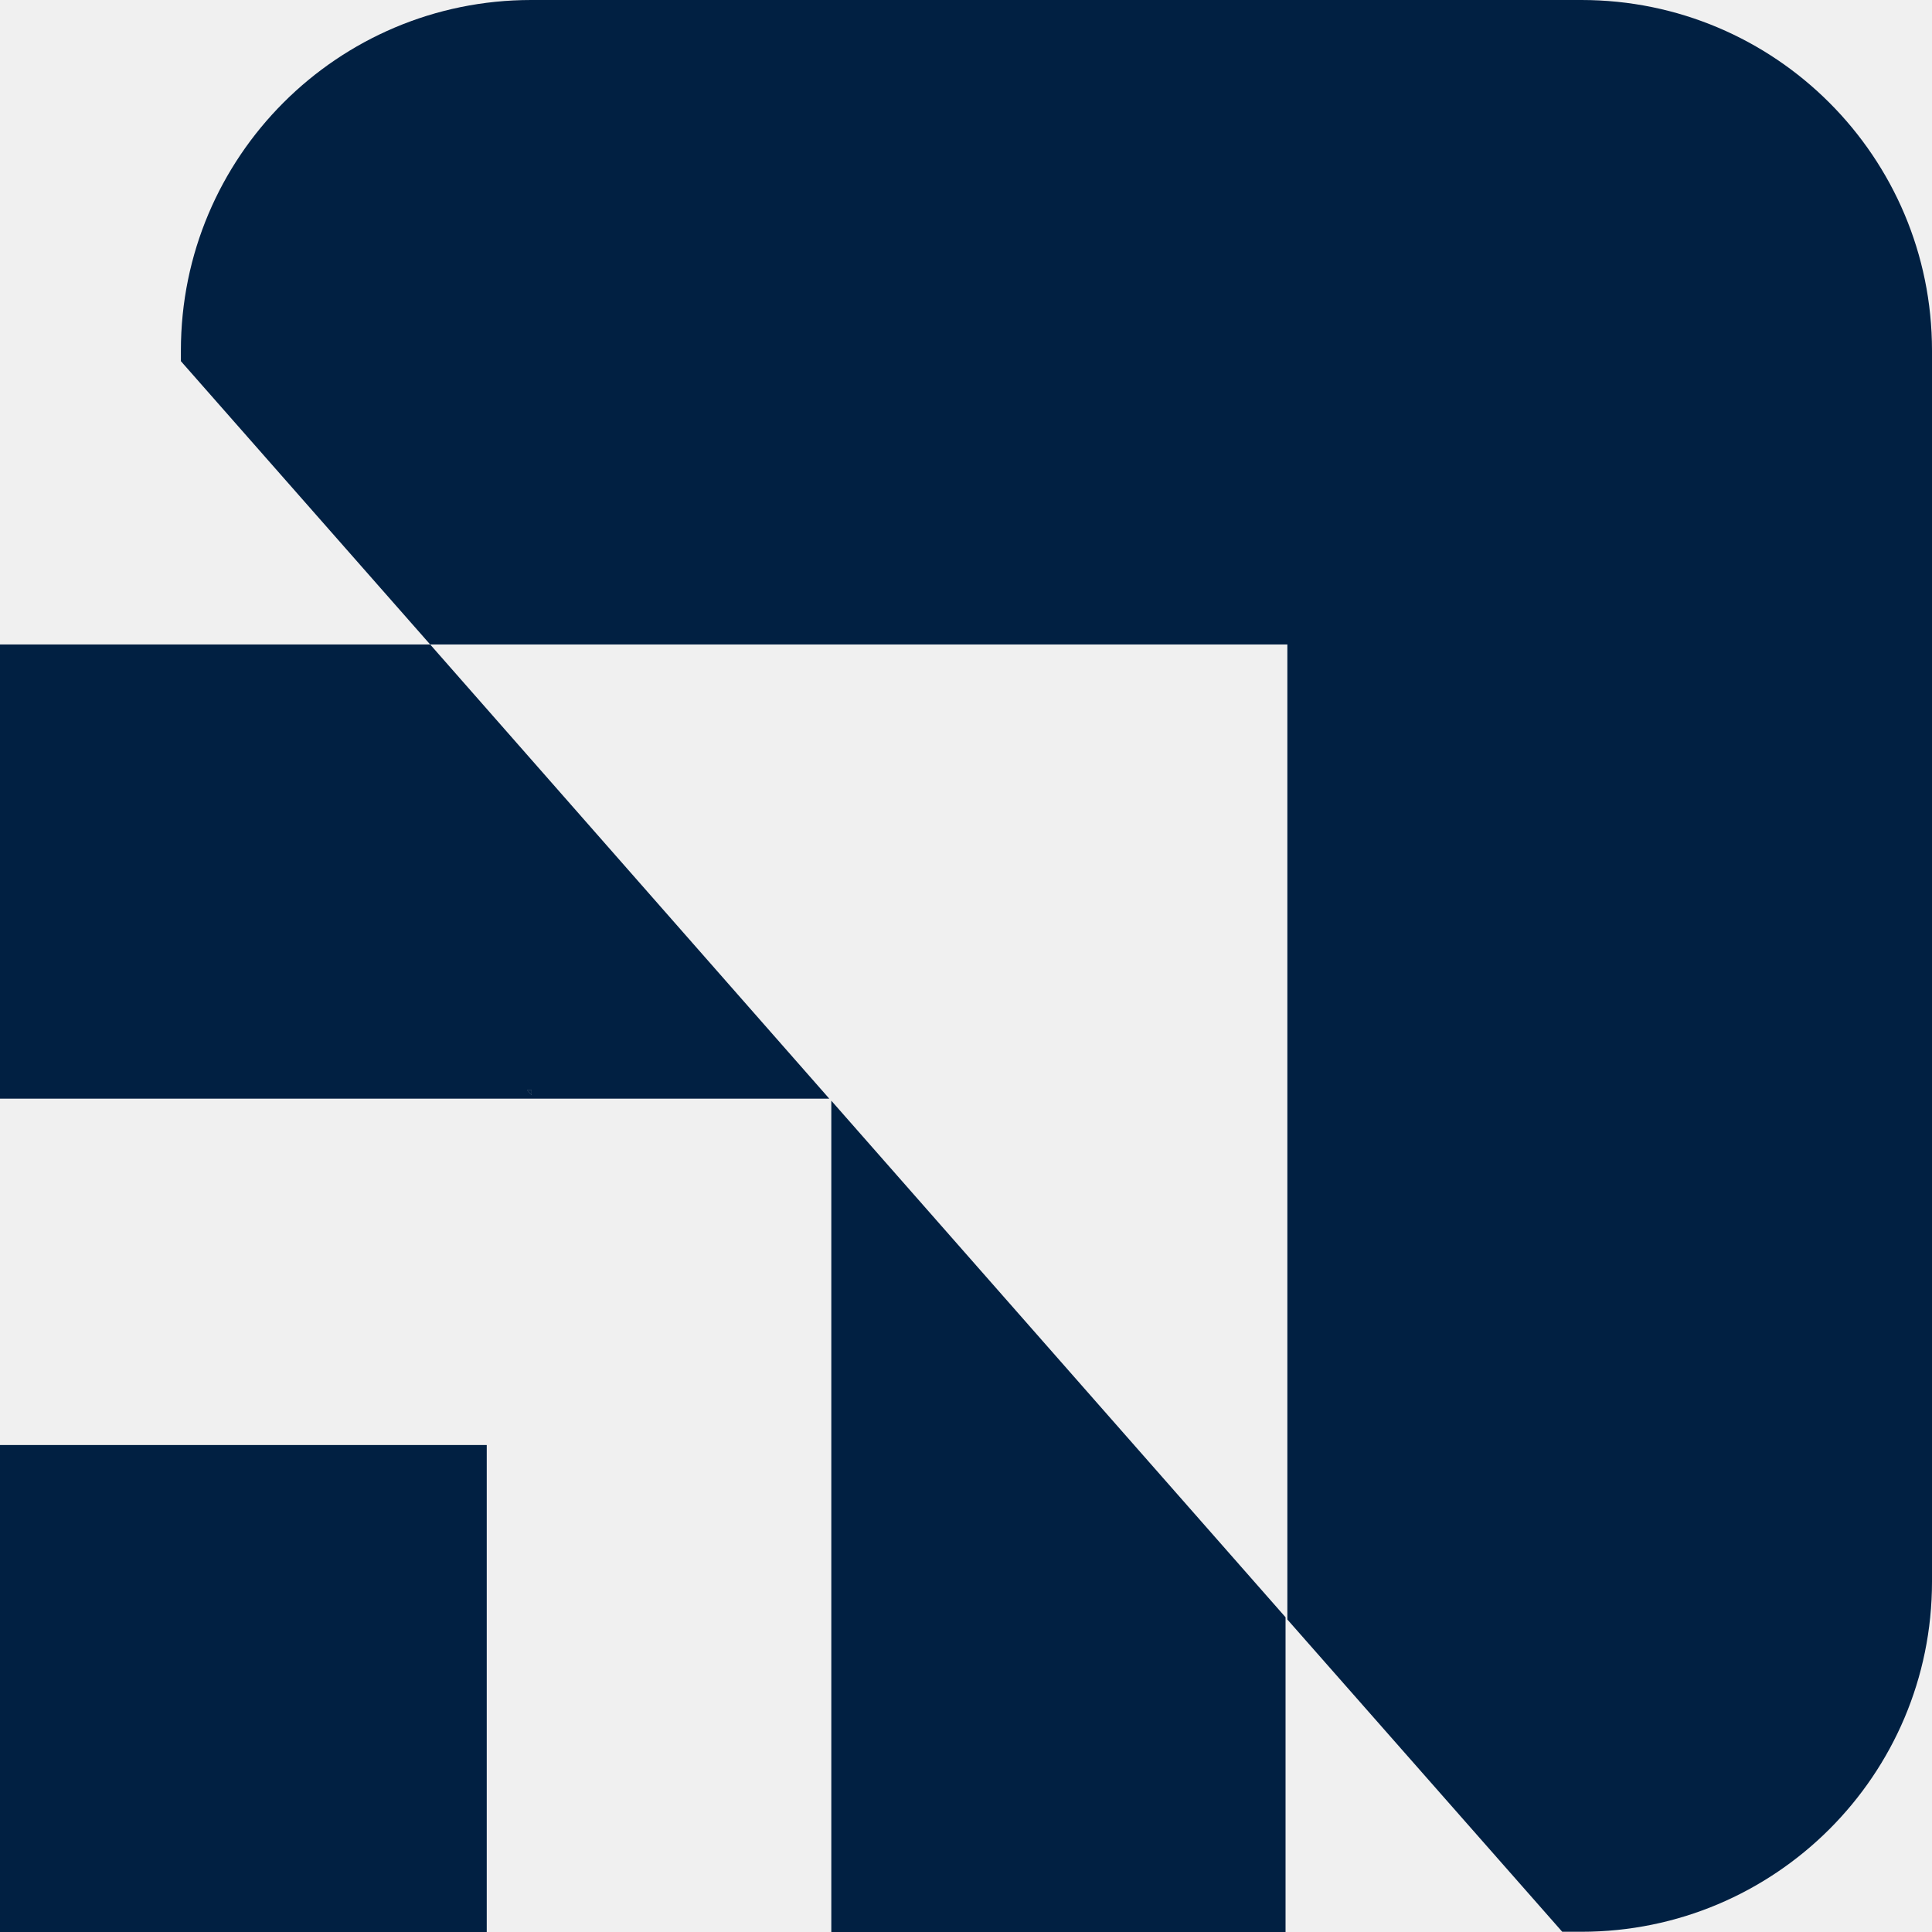
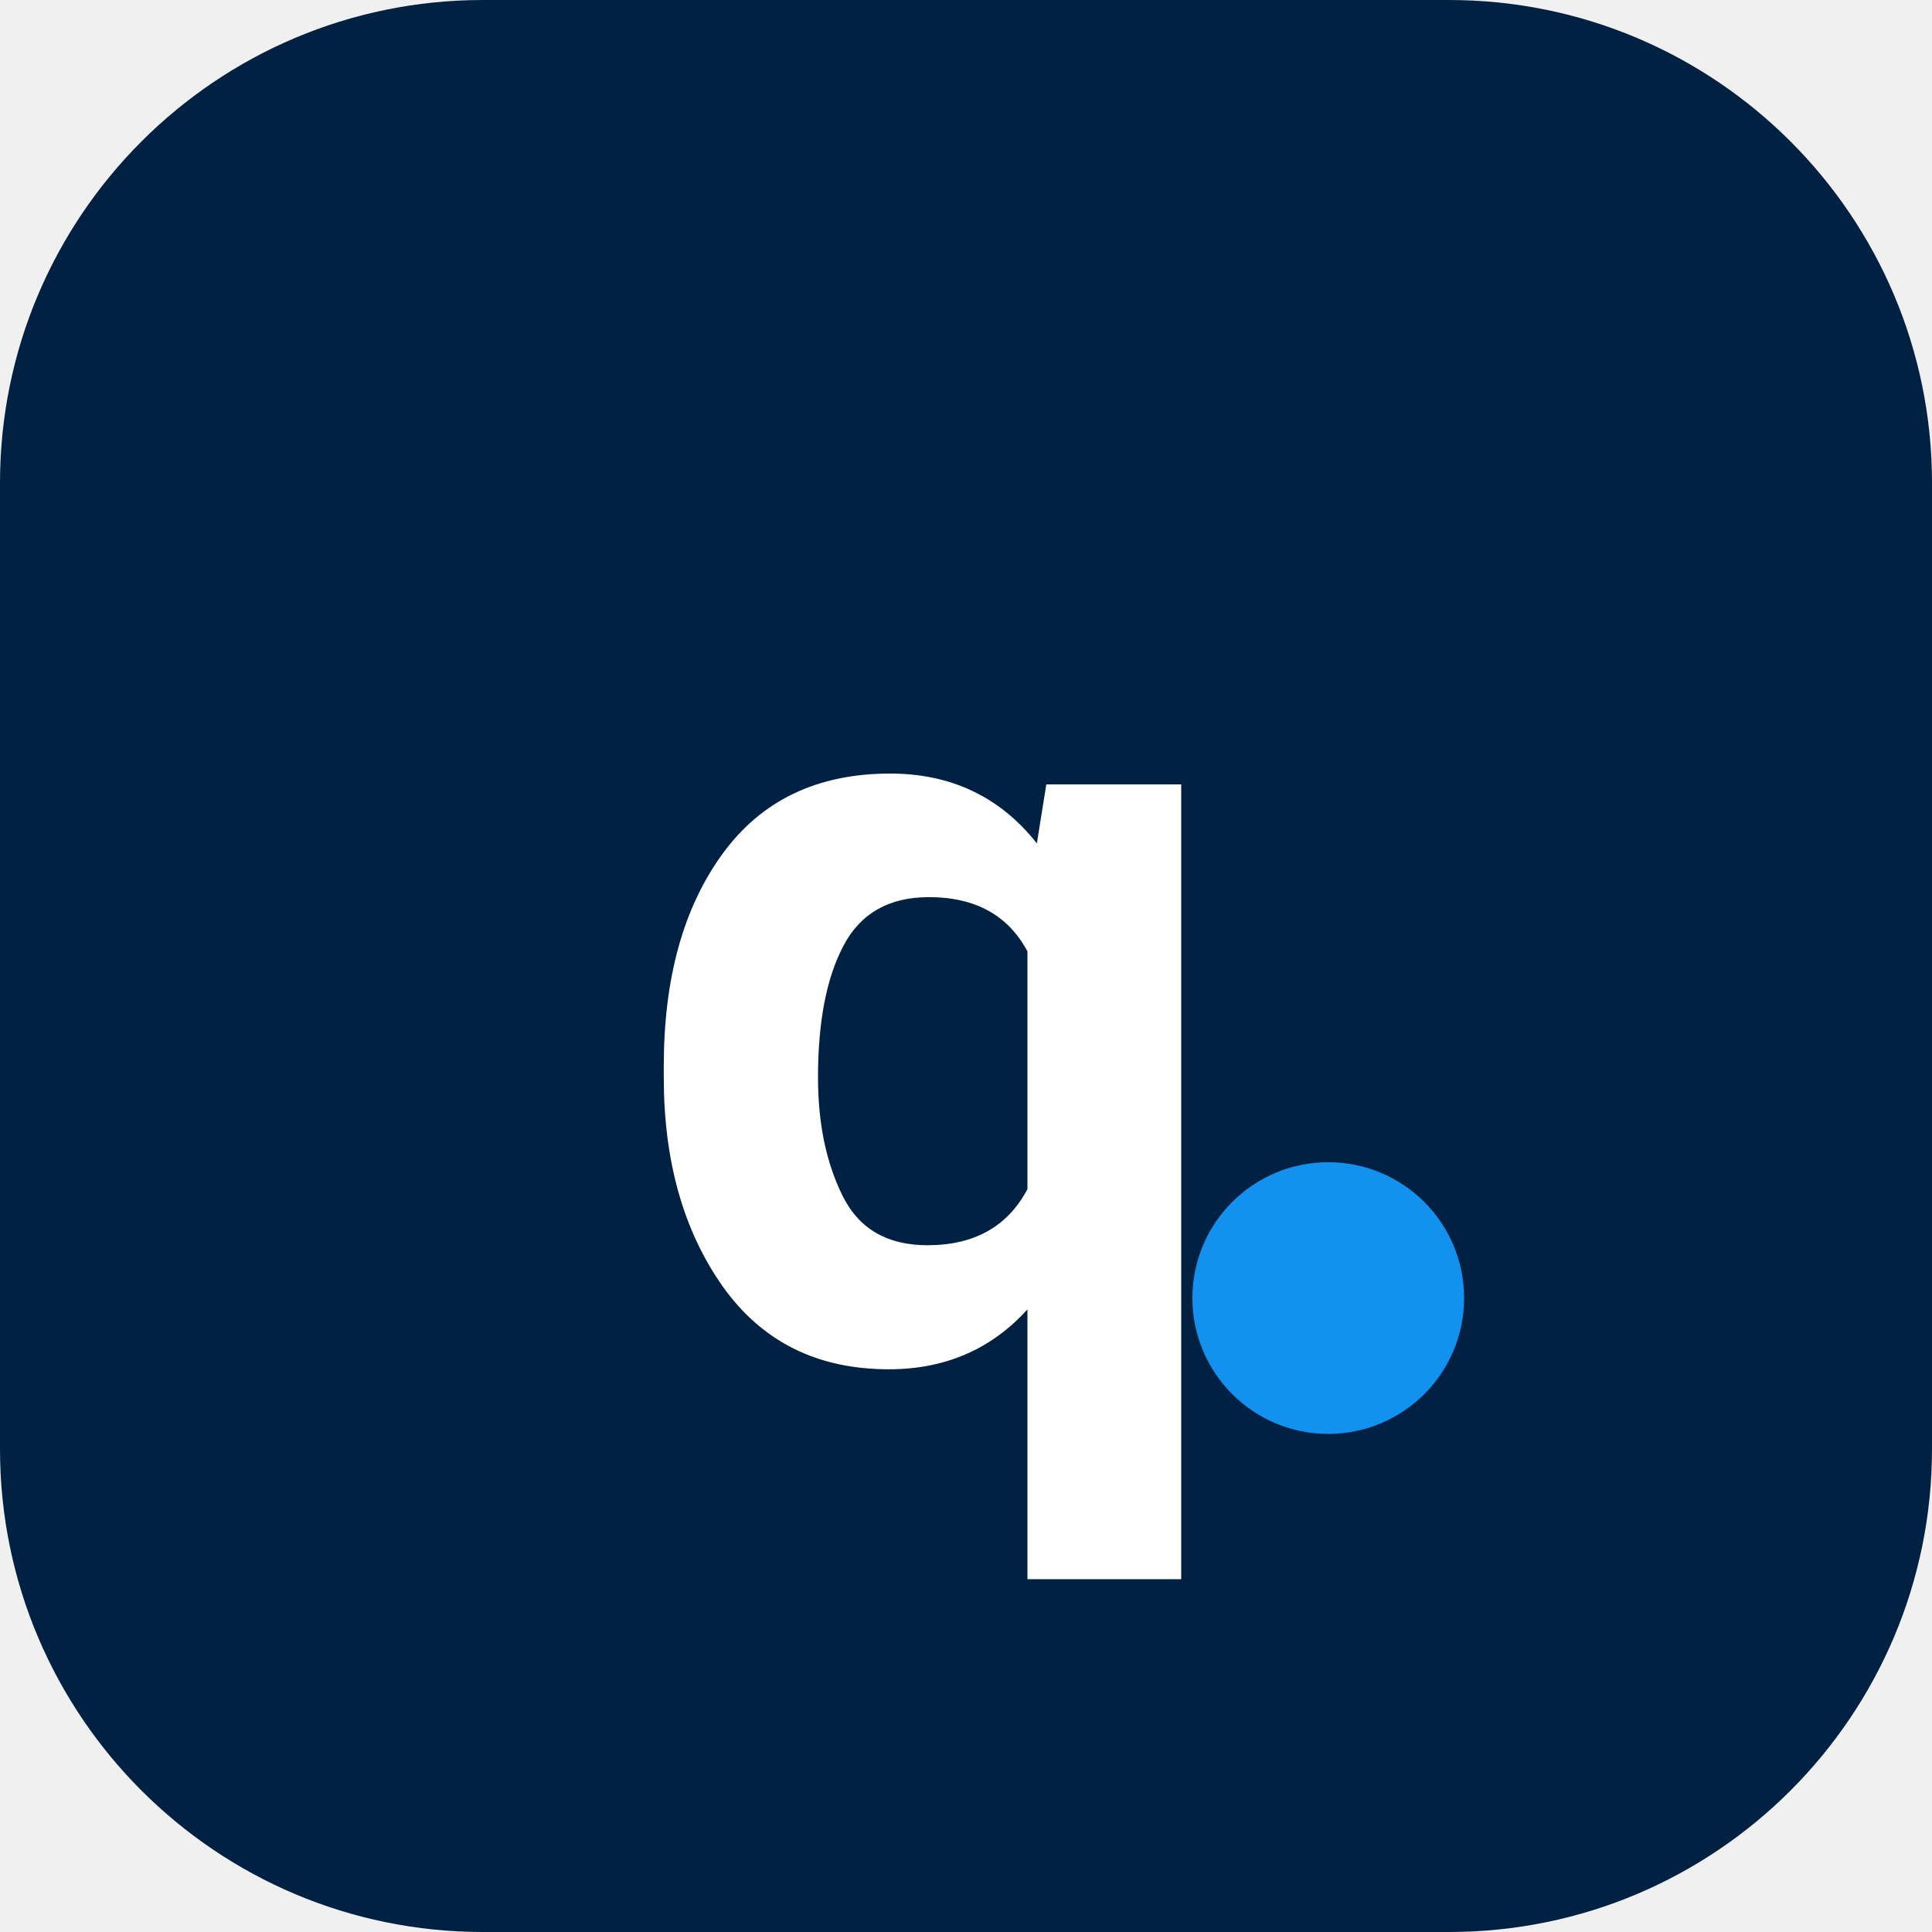
- <svg xmlns="http://www.w3.org/2000/svg" id="Layer_2" fill="#012042" data-name="Layer 2" viewBox="0 0 404.15 404.15">
-   <defs />
-   <g id="Layer_1-2" data-name="Layer 1">
-     <g>
-       <polygon class="cls-1" points="111.17 228.03 111.17 229.04 110.29 228.03 111.17 228.03" />
-       <g>
-         <path class="cls-1" d="M404.15,73.33v257.54c0,40.48-32.85,73.23-73.33,73.23h-4.02l-57.5-65.32v-203.97H89.98l-52.14-59.26v-2.22C37.84,32.8,70.64,0,111.12,0h219.7c40.48,0,73.33,32.8,73.33,73.33Z" />
-         <g>
-           <path class="cls-1" d="M89.98,134.81H0v95.02h173.48l-83.5-95.02ZM110.29,228.03h.88v1.02l-.88-1.02Z" />
-           <polygon class="cls-1" points="111.17 228.03 111.17 229.04 110.29 228.03 111.17 228.03" />
-           <polygon class="cls-1" points="268.92 338.31 268.92 404.15 173.9 404.15 173.9 230.25 268.92 338.31" />
-         </g>
-         <rect class="cls-1" y="302.28" width="101.82" height="101.87" />
-       </g>
-     </g>
-   </g>
+ <svg xmlns="http://www.w3.org/2000/svg" viewBox="0 0 64 64" fill="none" role="img" aria-label="qnop">
+   <rect width="64" height="64" rx="16" fill="#012142" />
+   <text x="31" y="45" text-anchor="middle" font-family="'Segoe UI', system-ui, -apple-system, Roboto, Helvetica, Arial, sans-serif" font-size="36" font-weight="700" fill="#FFFFFF">q</text>
+   <circle cx="44" cy="43" r="4.5" fill="#1292EE" />
</svg>
